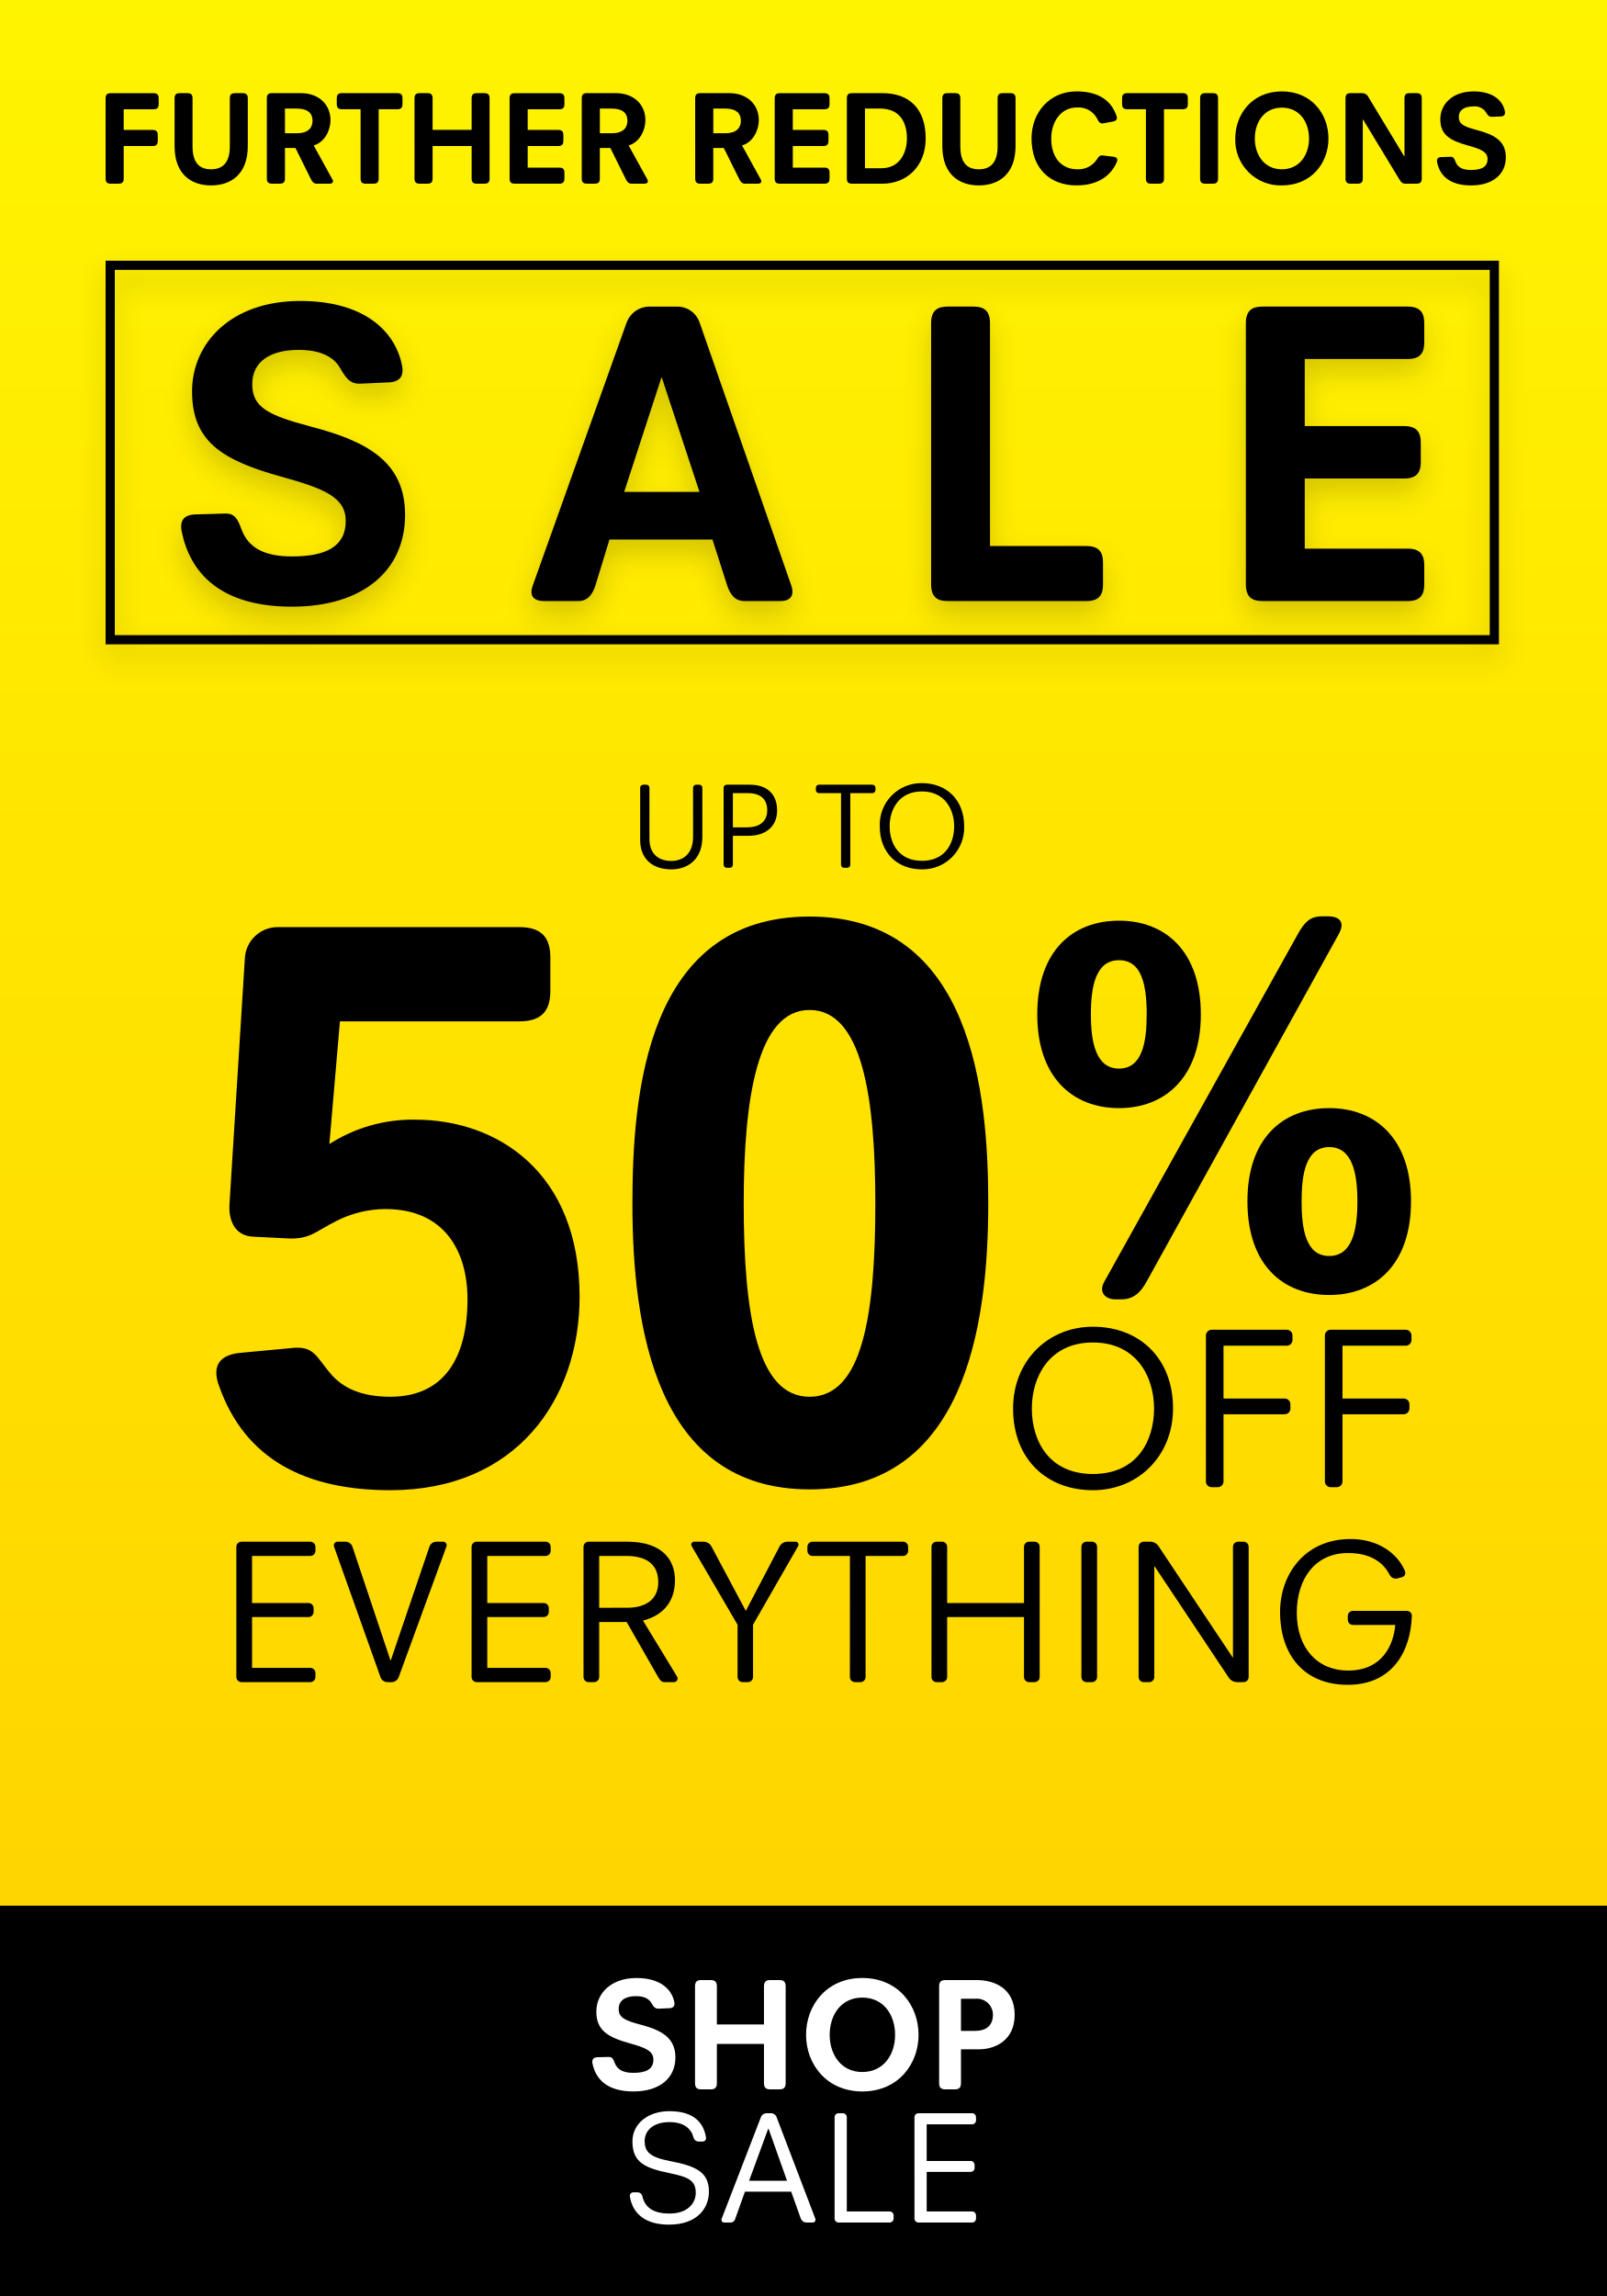
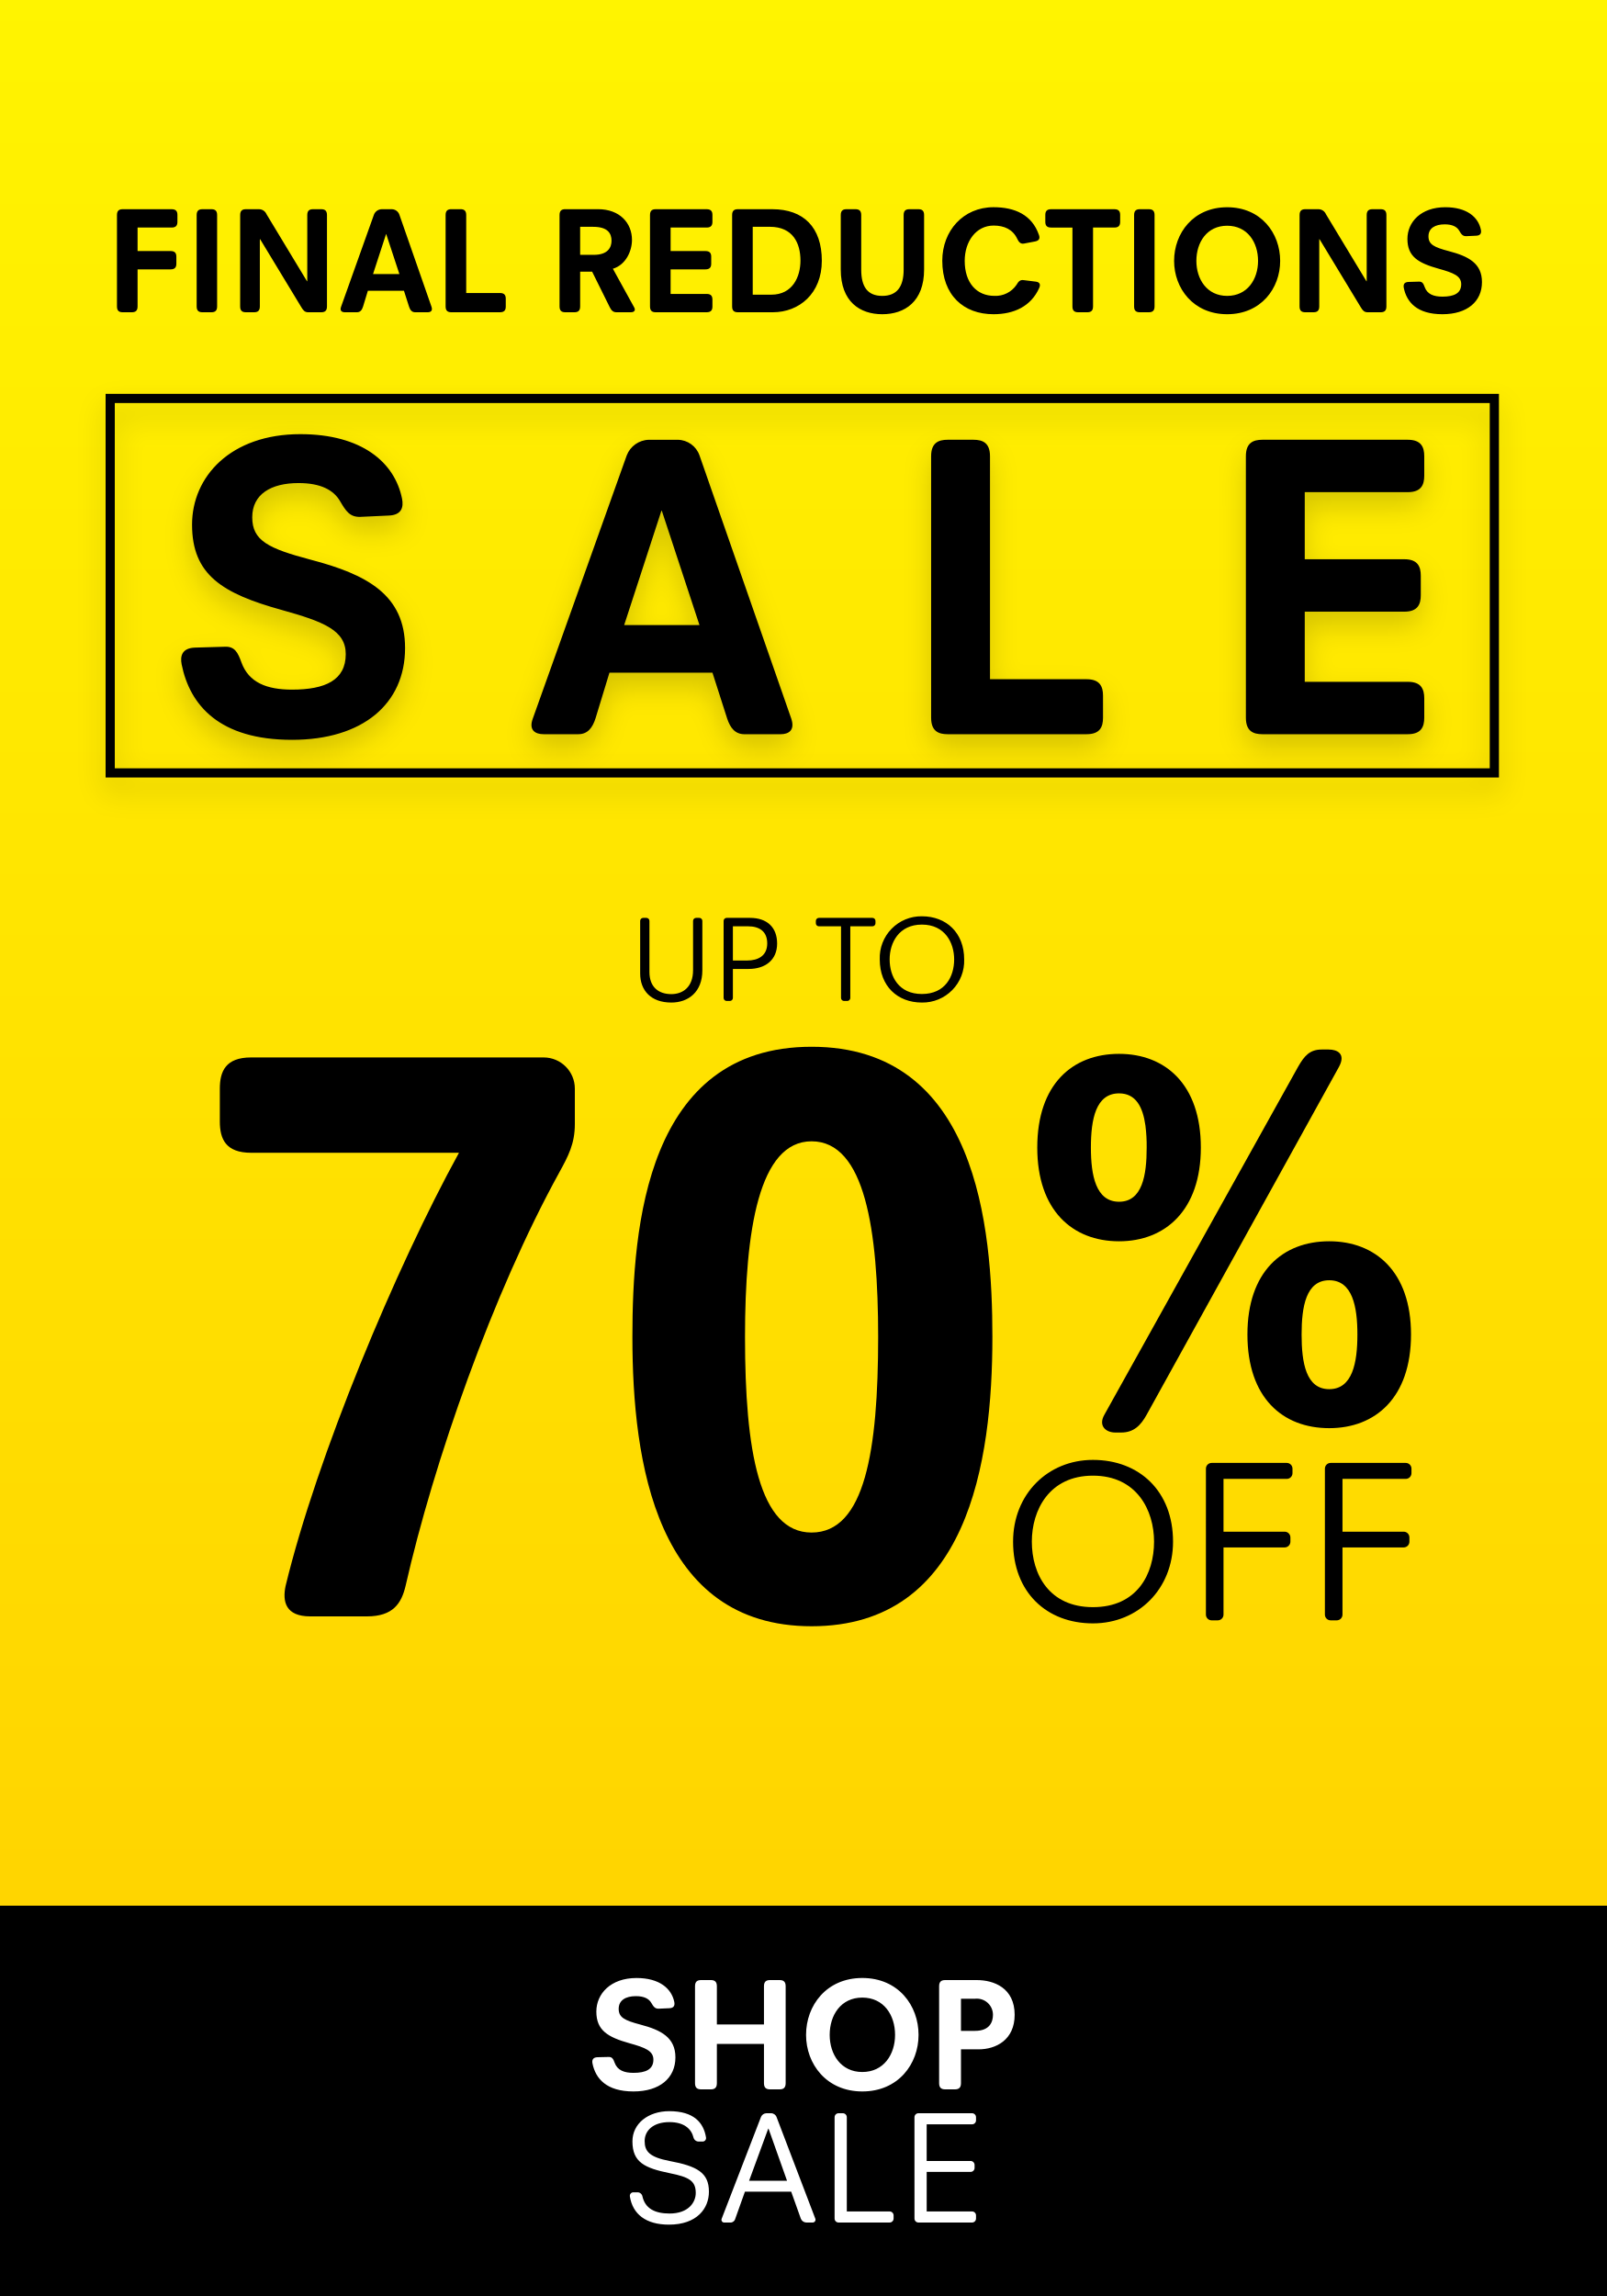
<svg xmlns="http://www.w3.org/2000/svg" viewBox="0 0 350 500">
  <defs>
    <style>
      .cls-1 {
        clip-path: url(#clip-Sale);
      }

      .cls-2 {
+         fill: url(#linear-gradient);
+       }
+ 
+       .cls-3 {
        fill: #fff;
      }

-       .cls-3, .cls-5 {
+       .cls-4, .cls-6 {
        fill: none;
      }

-       .cls-3 {
+       .cls-4 {
        stroke: #000;
        stroke-width: 2px;
      }

-       .cls-4 {
+       .cls-5 {
        stroke: none;
-       }
- 
-       .cls-6 {
-         fill: url(#linear-gradient);
      }

      .cls-7 {
        filter: url(#Rectangle_721);
      }

      .cls-8 {
        filter: url(#Path_527);
      }
    </style>
    <linearGradient id="linear-gradient" x1="0.5" x2="0.5" y2="1" gradientUnits="objectBoundingBox">
      <stop offset="0" stop-color="#fff400" />
      <stop offset="1" stop-color="#ffce00" />
    </linearGradient>
-     <filter id="Path_527" x="30.453" y="59.542" width="288.745" height="84.573" filterUnits="userSpaceOnUse">
+     <filter id="Path_527" x="30.453" y="88.54" width="288.748" height="84.574" filterUnits="userSpaceOnUse">
      <feOffset dy="3" input="SourceAlpha" />
      <feGaussianBlur stdDeviation="3" result="blur" />
      <feFlood flood-opacity="0.161" />
      <feComposite operator="in" in2="blur" />
      <feComposite in="SourceGraphic" />
    </filter>
-     <filter id="Rectangle_721" x="14" y="50.773" width="321.465" height="101.546" filterUnits="userSpaceOnUse">
+     <filter id="Rectangle_721" x="14" y="79.77" width="321.464" height="101.546" filterUnits="userSpaceOnUse">
      <feOffset dy="3" input="SourceAlpha" />
      <feGaussianBlur stdDeviation="3" result="blur-2" />
      <feFlood flood-opacity="0.161" />
      <feComposite operator="in" in2="blur-2" />
      <feComposite in="SourceGraphic" />
    </filter>
    <clipPath id="clip-Sale">
      <rect width="350" height="500" />
    </clipPath>
  </defs>
  <g id="Sale" class="cls-1">
-     <rect class="cls-6" width="350" height="500" />
+     <rect class="cls-3" width="350" height="500" />
+     <rect id="Rectangle_11" data-name="Rectangle 11" class="cls-2" width="350" height="500" />
    <rect id="Rectangle_703" data-name="Rectangle 703" width="350" height="85" transform="translate(0 415)" />
-     <path id="Path_530" data-name="Path 530" class="cls-2" d="M128.818,20.365c.665,3.29,3.045,6.09,8.925,6.09,5.705,0,9.135-2.905,9.135-7.42,0-4.3-3.08-5.95-7.63-7.14-3.43-.91-4.725-1.54-4.725-3.43,0-1.855,1.5-2.765,3.745-2.765,1.785,0,2.835.56,3.36,1.47.455.77.77,1.3,1.645,1.26l2.275-.1c1.05-.035,1.225-.665,1.085-1.365-.6-2.94-3.255-5.215-8.225-5.215-5.635,0-8.75,3.43-8.75,7.315,0,4.06,2.45,5.565,7.245,6.9,3.4.945,5.18,1.645,5.18,3.57,0,2.1-1.645,2.87-4.34,2.87-2.03,0-3.5-.56-4.1-2.2-.28-.77-.525-1.3-1.33-1.26L129.9,19C128.853,19.035,128.678,19.665,128.818,20.365Zm22.33,4.305c0,1.085.6,1.33,1.33,1.33h2.1c.735,0,1.33-.245,1.33-1.33V16.1h10.255V24.67c0,1.085.6,1.33,1.33,1.33h2.065c.735,0,1.33-.245,1.33-1.33V3.53c0-1.085-.6-1.33-1.33-1.33h-2.065c-.735,0-1.33.245-1.33,1.33v8.33H155.908V3.53c0-1.085-.6-1.33-1.33-1.33h-2.1c-.735,0-1.33.245-1.33,1.33Zm24.185-10.535c0,6.335,4.445,12.32,12.25,12.32,7.84,0,12.25-5.985,12.25-12.32,0-6.405-4.41-12.39-12.25-12.39C179.778,1.745,175.333,7.73,175.333,14.135Zm5.145,0c0-4.305,2.45-8.12,7.105-8.12,4.69,0,7.14,3.815,7.14,8.12,0,4.235-2.45,8.085-7.14,8.085C182.928,22.22,180.478,18.37,180.478,14.135ZM204.313,24.67c0,1.085.6,1.33,1.33,1.33h2.1c.735,0,1.33-.245,1.33-1.33V17.285h3.815c3.78,0,7.875-2.03,7.875-7.525,0-5.845-4.515-7.56-8.26-7.56h-6.86c-.735,0-1.33.245-1.33,1.33Zm4.76-11.41v-7h3.115a3.511,3.511,0,0,1,3.85,3.5c0,1.54-.7,3.5-3.885,3.5Z" transform="translate(0.225 429)" />
+     <path id="Path_530" data-name="Path 530" class="cls-3" d="M128.818,20.365c.665,3.29,3.045,6.09,8.925,6.09,5.705,0,9.135-2.905,9.135-7.42,0-4.3-3.08-5.95-7.63-7.14-3.43-.91-4.725-1.54-4.725-3.43,0-1.855,1.5-2.765,3.745-2.765,1.785,0,2.835.56,3.36,1.47.455.77.77,1.3,1.645,1.26l2.275-.1c1.05-.035,1.225-.665,1.085-1.365-.6-2.94-3.255-5.215-8.225-5.215-5.635,0-8.75,3.43-8.75,7.315,0,4.06,2.45,5.565,7.245,6.9,3.4.945,5.18,1.645,5.18,3.57,0,2.1-1.645,2.87-4.34,2.87-2.03,0-3.5-.56-4.1-2.2-.28-.77-.525-1.3-1.33-1.26L129.9,19C128.853,19.035,128.678,19.665,128.818,20.365Zm22.33,4.305c0,1.085.6,1.33,1.33,1.33h2.1c.735,0,1.33-.245,1.33-1.33V16.1h10.255v8.57c0,1.085.6,1.33,1.33,1.33h2.065c.735,0,1.33-.245,1.33-1.33V3.53c0-1.085-.6-1.33-1.33-1.33h-2.065c-.735,0-1.33.245-1.33,1.33v8.33H155.908V3.53c0-1.085-.6-1.33-1.33-1.33h-2.1c-.735,0-1.33.245-1.33,1.33Zm24.185-10.535c0,6.335,4.445,12.32,12.25,12.32,7.84,0,12.25-5.985,12.25-12.32,0-6.405-4.41-12.39-12.25-12.39C179.778,1.745,175.333,7.73,175.333,14.135Zm5.145,0c0-4.305,2.45-8.12,7.1-8.12,4.69,0,7.14,3.815,7.14,8.12,0,4.235-2.45,8.085-7.14,8.085C182.928,22.22,180.478,18.37,180.478,14.135ZM204.313,24.67c0,1.085.6,1.33,1.33,1.33h2.1c.735,0,1.33-.245,1.33-1.33V17.285h3.815c3.78,0,7.875-2.03,7.875-7.525,0-5.845-4.515-7.56-8.26-7.56h-6.86c-.735,0-1.33.245-1.33,1.33Zm4.76-11.41v-7h3.115a3.511,3.511,0,0,1,3.85,3.5c0,1.54-.7,3.5-3.885,3.5Z" transform="translate(0.225 429)" />
+     <path id="Path_535" data-name="Path 535" class="cls-3" d="M-37.818-5.7c.6,3.85,3.465,6.16,8.505,6.16,6.16,0,8.715-3.57,8.715-7.175,0-4.13-2.555-5.565-8.575-6.685-4.375-.84-5.425-2.1-5.425-4.34,0-2.275,1.855-4.13,5.39-4.13,3.29,0,4.8,1.54,5.25,3.36a1.157,1.157,0,0,0,1.12.875h.875a.757.757,0,0,0,.567-.27.757.757,0,0,0,.168-.605c-.525-3.22-2.625-5.74-8.015-5.74-4.585,0-8.015,2.7-8.015,6.58,0,4.585,2.695,5.81,8.155,6.93,4.2.84,5.635,1.68,5.635,4.3,0,2.1-1.645,4.48-5.7,4.48-3.185,0-5.32-1.085-5.915-3.745a1.089,1.089,0,0,0-1.085-.875h-.91a.757.757,0,0,0-.567.27.757.757,0,0,0-.168.605ZM-17.833-.8a.6.6,0,0,0,.071.548.6.6,0,0,0,.489.257h1.225a1.107,1.107,0,0,0,1.19-.84l2.1-5.88h10.08l2.1,5.88A1.324,1.324,0,0,0,.612,0h1.4a.617.617,0,0,0,.5-.275A.617.617,0,0,0,2.572-.84L-5.863-22.96a1.287,1.287,0,0,0-1.19-.84H-8.068a1.308,1.308,0,0,0-1.189.8Zm5.985-8.3,4.165-11.34h.07L-3.587-9.1ZM6.772-.875a.867.867,0,0,0,.254.621A.867.867,0,0,0,7.647,0h11.1a.867.867,0,0,0,.621-.254.867.867,0,0,0,.254-.621V-1.54a.867.867,0,0,0-.254-.621.867.867,0,0,0-.621-.254H9.432v-20.51a.867.867,0,0,0-.254-.621.867.867,0,0,0-.621-.254h-.91a.867.867,0,0,0-.621.254.867.867,0,0,0-.254.621Zm17.4,0a.866.866,0,0,0,.252.62A.866.866,0,0,0,25.042,0H36.7a.866.866,0,0,0,.621-.254.866.866,0,0,0,.254-.621V-1.54a.866.866,0,0,0-.254-.621.866.866,0,0,0-.621-.254H26.83v-8.61h9.555a.867.867,0,0,0,.621-.254.867.867,0,0,0,.254-.621v-.63a.867.867,0,0,0-.254-.621.867.867,0,0,0-.621-.254H26.827v-7.98H36.7a.866.866,0,0,0,.621-.254.866.866,0,0,0,.254-.621v-.665a.866.866,0,0,0-.254-.621A.866.866,0,0,0,36.7-23.8H25.042a.866.866,0,0,0-.621.254.866.866,0,0,0-.254.621Z" transform="translate(175 484)" />
    <g class="cls-8" transform="matrix(1, 0, 0, 1, 0, 0)">
-       <path id="Path_527-2" data-name="Path 527" d="M148.306,56.936c1.792,8.864,8.2,16.408,24.046,16.408,15.37,0,24.611-7.827,24.611-19.991,0-11.6-8.3-16.03-20.557-19.237-9.241-2.452-12.73-4.149-12.73-9.241,0-5,4.055-7.449,10.09-7.449,4.809,0,7.638,1.509,9.053,3.96,1.226,2.075,2.075,3.489,4.432,3.395l6.129-.283c2.829-.094,3.3-1.792,2.923-3.678-1.6-7.921-8.77-14.05-22.16-14.05-15.182,0-23.574,9.241-23.574,19.708,0,10.938,6.6,14.993,19.519,18.576,9.147,2.546,13.956,4.432,13.956,9.618,0,5.658-4.432,7.732-11.693,7.732-5.469,0-9.43-1.509-11.033-5.941-.754-2.075-1.414-3.489-3.583-3.395l-6.506.189C148.4,53.353,147.929,55.05,148.306,56.936Zm76.475,11.787c-.943,2.546.566,3.395,2.357,3.395h7.544c2.074,0,3.112-1.414,3.772-3.489l3.018-9.9h22.443l3.206,10c.66,1.98,1.7,3.395,3.772,3.395h7.827c1.792,0,3.206-.849,2.357-3.395L261.085,11.391A5.08,5.08,0,0,0,256.37,8h-6.318a5.3,5.3,0,0,0-4.809,3.395Zm19.9-20.368,8.11-24.894h.094l8.2,24.894Zm66.856,20.18c0,2.923,1.6,3.583,3.583,3.583h30.269c2.923,0,3.583-1.6,3.583-3.583V63.725c0-1.98-.66-3.583-3.583-3.583H324.358V11.579c0-2.923-1.6-3.583-3.583-3.583h-5.658c-1.98,0-3.583.66-3.583,3.583Zm68.554,0c0,2.923,1.6,3.583,3.583,3.583h31.684c2.923,0,3.583-1.6,3.583-3.583V64.291c0-1.98-.66-3.583-3.583-3.583H392.912V45.432H414.6c2.923,0,3.583-1.6,3.583-3.583V37.605c0-1.98-.66-3.583-3.583-3.583H392.912V19.406h22.443c2.923,0,3.583-1.6,3.583-3.583V11.579c0-1.98-.66-3.583-3.583-3.583H383.671c-1.98,0-3.583.66-3.583,3.583Z" transform="translate(-108.74 58.77)" />
+       <path id="Path_527-2" data-name="Path 527" d="M148.306,56.936c1.792,8.864,8.2,16.408,24.046,16.408,15.37,0,24.611-7.827,24.611-19.991,0-11.6-8.3-16.03-20.557-19.237-9.241-2.452-12.73-4.149-12.73-9.241,0-5,4.055-7.449,10.09-7.449,4.809,0,7.638,1.509,9.053,3.96,1.226,2.075,2.075,3.489,4.432,3.4l6.129-.283c2.829-.094,3.3-1.792,2.923-3.678-1.6-7.921-8.77-14.05-22.16-14.05-15.182,0-23.574,9.241-23.574,19.708,0,10.938,6.6,14.993,19.519,18.576,9.147,2.546,13.956,4.432,13.956,9.618,0,5.658-4.432,7.732-11.693,7.732-5.469,0-9.43-1.509-11.033-5.941-.754-2.075-1.414-3.489-3.583-3.4l-6.506.189C148.4,53.353,147.929,55.05,148.306,56.936Zm76.475,11.787c-.943,2.546.566,3.395,2.357,3.395h7.544c2.074,0,3.112-1.414,3.772-3.489l3.018-9.9h22.443l3.206,10c.66,1.98,1.7,3.395,3.772,3.395h7.827c1.792,0,3.206-.849,2.357-3.395L261.085,11.391A5.08,5.08,0,0,0,256.37,8h-6.318a5.3,5.3,0,0,0-4.809,3.395Zm19.9-20.368,8.11-24.894h.094l8.2,24.894Zm66.856,20.18c0,2.923,1.6,3.583,3.583,3.583h30.269c2.923,0,3.583-1.6,3.583-3.583v-4.81c0-1.98-.66-3.583-3.583-3.583H324.358V11.579c0-2.923-1.6-3.583-3.583-3.583h-5.658c-1.98,0-3.583.66-3.583,3.583Zm68.554,0c0,2.923,1.6,3.583,3.583,3.583h31.684c2.923,0,3.583-1.6,3.583-3.583V64.291c0-1.98-.66-3.583-3.583-3.583H392.912V45.432H414.6c2.923,0,3.583-1.6,3.583-3.583V37.6c0-1.98-.66-3.583-3.583-3.583H392.912V19.406h22.443c2.923,0,3.583-1.6,3.583-3.583V11.579c0-1.98-.66-3.583-3.583-3.583H383.671c-1.98,0-3.583.66-3.583,3.583Z" transform="translate(-108.74 87.77)" />
    </g>
    <g class="cls-7" transform="matrix(1, 0, 0, 1, 0, 0)">
-       <g id="Rectangle_721-2" data-name="Rectangle 721" class="cls-3" transform="translate(23 56.77)">
-         <rect class="cls-4" width="303.464" height="83.546" />
-         <rect class="cls-5" x="1" y="1" width="301.464" height="81.546" />
+       <g id="Rectangle_721-2" data-name="Rectangle 721" class="cls-4" transform="translate(23 85.77)">
+         <rect class="cls-5" width="303.464" height="83.546" />
+         <rect class="cls-6" x="1" y="1" width="301.464" height="81.546" />
      </g>
    </g>
-     <path id="Path_27" data-name="Path 27" d="M1.14,18.938c0,11.042,7.311,17.8,17.394,17.8,9.882,0,17.445-7.512,17.445-17.8,0-10.991-7.361-17.8-17.445-17.8C8.652,1.14,1.14,8.652,1.14,18.938Zm4.084,0c0-6.857,3.781-14.369,13.31-14.369s13.31,7.512,13.31,14.369c0,7.059-3.681,14.268-13.31,14.268C8.955,33.206,5.224,26,5.224,18.938ZM43.138,34.819a1.248,1.248,0,0,0,1.26,1.26H45.71a1.248,1.248,0,0,0,1.26-1.26V20.2h13.31a1.248,1.248,0,0,0,1.26-1.26V18.03a1.248,1.248,0,0,0-1.26-1.26H46.97V5.274H60.734a1.248,1.248,0,0,0,1.26-1.26V3.056a1.248,1.248,0,0,0-1.26-1.26H44.4a1.248,1.248,0,0,0-1.26,1.26Zm25.915,0a1.248,1.248,0,0,0,1.26,1.26h1.311a1.248,1.248,0,0,0,1.26-1.26V20.2H86.2a1.248,1.248,0,0,0,1.26-1.26V18.03a1.248,1.248,0,0,0-1.26-1.26H72.885V5.274H86.649a1.248,1.248,0,0,0,1.26-1.26V3.056a1.248,1.248,0,0,0-1.26-1.26H70.314a1.248,1.248,0,0,0-1.26,1.26Z" transform="translate(219.506 287.784)" />
-     <path id="Path_420" data-name="Path 420" d="M33.569,122.539c5.662,16.279,19.11,22.826,37.336,22.826,27.6,0,41.229-19.995,41.229-42.113,0-27.25-18.049-38.574-35.743-38.574a33.5,33.5,0,0,0-18.756,5.308l2.3-26.719H99.039c5.485,0,6.724-3.008,6.724-6.724V29.465c0-3.716-1.239-6.724-6.724-6.724H46.309a7.153,7.153,0,0,0-7.078,6.724L35.869,83.257c-.177,3.716,1.416,6.724,5.131,6.9l7.078.354c5.308.354,6.37-1.416,10.971-3.716a23.716,23.716,0,0,1,10.794-2.654c12.74,0,17.872,9.024,17.872,19.641,0,12.563-4.954,21.234-16.81,21.234-6.37,0-10.44-1.946-13.094-5.131-3.008-3.539-3.539-6.016-8.316-5.485L38.17,115.461C32.861,115.992,32.33,119.177,33.569,122.539Zm128.64,22.649c33.62,0,38.928-35.212,38.928-62.285,0-23.711-3.362-62.462-38.928-62.462S123.635,59.192,123.635,82.9C123.635,109.976,128.766,145.188,162.209,145.188Zm0-20.172c-11.325,0-14.333-17.695-14.333-42.113,0-23,3.008-42.113,14.333-42.113,11.5,0,14.333,19.11,14.333,42.113C176.542,107.322,173.711,125.016,162.209,125.016Z" transform="translate(14.102 179.155)" />
-     <path id="Path_422" data-name="Path 422" d="M450.678,101.862c-1.416,2.477.354,3.893,2.359,3.893h1.3c2.713,0,4.247-1.534,5.545-3.893l41.88-75.738c1.534-2.831-.354-3.775-2.241-3.775h-1.534c-2.6,0-3.775,1.416-5.073,3.657Zm3.185-37.751c10.028,0,17.814-6.724,17.814-20.409,0-13.8-7.786-20.409-17.814-20.409-10.146,0-17.814,6.606-17.814,20.409C436.049,57.387,443.717,64.111,453.863,64.111Zm0-8.612c-5.073,0-6.135-5.781-6.135-11.8,0-6.135,1.062-11.8,6.135-11.8,3.663,0,5.173,2.952,5.742,6.993a35.547,35.547,0,0,1,.275,4.8C459.88,49.719,458.936,55.5,453.863,55.5Zm27.959,28.9c0,13.8,7.668,20.409,17.814,20.409,10.028,0,17.814-6.606,17.814-20.409,0-13.685-7.786-20.291-17.814-20.291C489.491,64.111,481.823,70.718,481.823,84.4Zm11.8,0c0-6.017.944-11.8,6.017-11.8s6.135,5.781,6.135,11.8c0,6.135-1.062,11.915-6.135,11.915S493.62,90.537,493.62,84.4Z" transform="translate(-210.137 177.204)" />
-     <path id="Path_529" data-name="Path 529" d="M9.232,35.824a1.114,1.114,0,0,0,1.124,1.124H25.334a1.114,1.114,0,0,0,1.124-1.124v-.855a1.114,1.114,0,0,0-1.124-1.124H12.651V22.78H24.93a1.114,1.114,0,0,0,1.124-1.124v-.81a1.114,1.114,0,0,0-1.124-1.124H12.651V9.467H25.334a1.114,1.114,0,0,0,1.124-1.124V7.488a1.114,1.114,0,0,0-1.124-1.124H10.357A1.114,1.114,0,0,0,9.232,7.488Zm31.394.045a1.6,1.6,0,0,0,1.484,1.079h.945a1.654,1.654,0,0,0,1.529-1.079L54.975,7.443a.775.775,0,0,0-.72-1.079H52.771a1.6,1.6,0,0,0-1.484,1.079L42.876,32.181h-.09L34.51,7.443a1.6,1.6,0,0,0-1.484-1.079H31.271a.817.817,0,0,0-.765,1.079Zm19.835-.045a1.114,1.114,0,0,0,1.124,1.124H76.564a1.114,1.114,0,0,0,1.124-1.124v-.855a1.114,1.114,0,0,0-1.124-1.124H63.88V22.78H76.159a1.114,1.114,0,0,0,1.124-1.124v-.81a1.114,1.114,0,0,0-1.124-1.124H63.88V9.467H76.564a1.114,1.114,0,0,0,1.124-1.124V7.488a1.114,1.114,0,0,0-1.124-1.124H61.586a1.114,1.114,0,0,0-1.124,1.124Zm24.378,0a1.114,1.114,0,0,0,1.124,1.124h1.169a1.114,1.114,0,0,0,1.124-1.124V23.86H94.24l6.927,12.1c.36.585.675.99,1.349.99h1.934a.8.8,0,0,0,.765-1.214L97.793,23.545c3.418-.855,6.971-3.283,6.971-8.816,0-4-2.339-8.366-10.435-8.366H85.964A1.114,1.114,0,0,0,84.84,7.488Zm3.418-15.067V9.467H94.15c3.553,0,6.971,1.214,6.971,5.712,0,3.733-2.7,5.577-6.792,5.577Zm30.135,15.067a1.114,1.114,0,0,0,1.124,1.124h1.124a1.114,1.114,0,0,0,1.124-1.124V24.445l9.805-17.091a.644.644,0,0,0-.54-.99h-1.8a1.949,1.949,0,0,0-1.664.99l-7.376,14.078L112.681,7.353a1.949,1.949,0,0,0-1.664-.99h-2.069a.644.644,0,0,0-.54.99l9.985,17.091Zm24.468,0a1.114,1.114,0,0,0,1.124,1.124h1.169a1.114,1.114,0,0,0,1.124-1.124V9.467h8.141a1.114,1.114,0,0,0,1.124-1.124V7.488a1.114,1.114,0,0,0-1.124-1.124h-19.7A1.114,1.114,0,0,0,133.6,7.488v.855a1.114,1.114,0,0,0,1.124,1.124h8.141Zm17.766,0a1.114,1.114,0,0,0,1.124,1.124h1.169a1.114,1.114,0,0,0,1.124-1.124V22.78h16.732V35.824a1.114,1.114,0,0,0,1.124,1.124h1.169a1.114,1.114,0,0,0,1.124-1.124V7.488a1.114,1.114,0,0,0-1.124-1.124H181.9a1.114,1.114,0,0,0-1.124,1.124V19.722H164.045V7.488a1.114,1.114,0,0,0-1.124-1.124h-1.169a1.114,1.114,0,0,0-1.124,1.124Zm32.654,0a1.114,1.114,0,0,0,1.124,1.124h1.169a1.114,1.114,0,0,0,1.124-1.124V7.488a1.114,1.114,0,0,0-1.124-1.124H194.4a1.114,1.114,0,0,0-1.124,1.124Zm12.459,0a1.114,1.114,0,0,0,1.124,1.124h1.169a1.114,1.114,0,0,0,1.124-1.124V11.761h.09L225.394,36a2.178,2.178,0,0,0,1.754.945h1.439a1.114,1.114,0,0,0,1.124-1.124V7.488a1.114,1.114,0,0,0-1.124-1.124h-1.169a1.114,1.114,0,0,0-1.124,1.124V31.6h-.045L210.057,7.308a2.178,2.178,0,0,0-1.754-.945h-1.439a1.114,1.114,0,0,0-1.124,1.124Zm30.81-14.168c0,9.355,5.217,15.877,14.753,15.877,9.715,0,13.718-7.331,13.943-15.022a1.066,1.066,0,0,0-1.079-1.079H252.425a1.114,1.114,0,0,0-1.124,1.124v.81a1.114,1.114,0,0,0,1.124,1.124h9.22c-.36,4.138-2.654,9.94-10.3,9.94-6.612,0-11.154-4.858-11.154-12.594,0-7.286,3.913-13,11.154-13,5.307,0,7.826,2.339,9.085,4.768a1.48,1.48,0,0,0,1.619.765l1.034-.27a.964.964,0,0,0,.675-1.3c-1.619-3.958-5.937-7.016-11.829-7.016C241.856,5.779,236.548,13.56,236.548,21.656Z" transform="translate(42.246 329.37)" />
-     <path id="Path_528" data-name="Path 528" d="M1.78,13.593c0,3.725,2.368,6.333,6.785,6.333,3.672,0,6.759-2.262,6.759-7.025V2.151a.659.659,0,0,0-.665-.665h-.692a.659.659,0,0,0-.665.665V12.875c0,3.7-2.235,5.216-4.737,5.216C5.8,18.09,3.8,16.574,3.8,13.274V2.151a.659.659,0,0,0-.665-.665H2.445a.659.659,0,0,0-.665.665Zm18.174,5.322a.659.659,0,0,0,.665.665h.692a.659.659,0,0,0,.665-.665V12.609h3.433c3.619,0,6.2-1.943,6.2-5.535,0-3.512-2.182-5.588-5.907-5.588H20.62a.659.659,0,0,0-.665.665Zm2.022-8.143V3.322h3.3c2.448,0,4.178,1.091,4.178,3.725,0,2.741-2.049,3.725-4.364,3.725Zm23.55,8.143a.659.659,0,0,0,.665.665h.692a.659.659,0,0,0,.665-.665V3.322h4.816a.659.659,0,0,0,.665-.665V2.151a.659.659,0,0,0-.665-.665H40.71a.659.659,0,0,0-.665.665v.506a.659.659,0,0,0,.665.665h4.816Zm8.435-8.382c0,5.828,3.858,9.393,9.18,9.393a9.074,9.074,0,0,0,9.207-9.393c0-5.8-3.885-9.393-9.207-9.393A9.052,9.052,0,0,0,53.962,10.533Zm2.155,0c0-3.619,2-7.584,7.025-7.584s7.025,3.965,7.025,7.584c0,3.725-1.943,7.531-7.025,7.531C58.086,18.064,56.117,14.259,56.117,10.533Z" transform="translate(137.646 169.399)" />
-     <path id="Path_535" data-name="Path 535" class="cls-2" d="M-37.818-5.7c.6,3.85,3.465,6.16,8.505,6.16,6.16,0,8.715-3.57,8.715-7.175,0-4.13-2.555-5.565-8.575-6.685-4.375-.84-5.425-2.1-5.425-4.34,0-2.275,1.855-4.13,5.39-4.13,3.29,0,4.8,1.54,5.25,3.36a1.157,1.157,0,0,0,1.12.875h.875a.757.757,0,0,0,.735-.875c-.525-3.22-2.625-5.74-8.015-5.74-4.585,0-8.015,2.7-8.015,6.58,0,4.585,2.695,5.81,8.155,6.93,4.2.84,5.635,1.68,5.635,4.305,0,2.1-1.645,4.48-5.705,4.48-3.185,0-5.32-1.085-5.915-3.745a1.089,1.089,0,0,0-1.085-.875h-.91A.757.757,0,0,0-37.818-5.7Zm19.985,4.9a.6.6,0,0,0,.56.805h1.225a1.107,1.107,0,0,0,1.19-.84l2.1-5.88h10.08l2.1,5.88A1.324,1.324,0,0,0,.612,0h1.4a.617.617,0,0,0,.56-.84L-5.863-22.96a1.287,1.287,0,0,0-1.19-.84H-8.068A1.308,1.308,0,0,0-9.257-23ZM-11.848-9.1l4.165-11.34h.07L-3.587-9.1ZM6.772-.875A.867.867,0,0,0,7.647,0h11.1a.867.867,0,0,0,.875-.875V-1.54a.867.867,0,0,0-.875-.875H9.432v-20.51a.867.867,0,0,0-.875-.875h-.91a.867.867,0,0,0-.875.875Zm17.4,0A.866.866,0,0,0,25.042,0H36.7a.866.866,0,0,0,.875-.875V-1.54a.866.866,0,0,0-.875-.875h-9.87v-8.61h9.555a.867.867,0,0,0,.875-.875v-.63a.867.867,0,0,0-.875-.875H26.827v-7.98H36.7a.866.866,0,0,0,.875-.875v-.665A.866.866,0,0,0,36.7-23.8H25.042a.866.866,0,0,0-.875.875Z" transform="translate(175 484)" />
-     <path id="Path_547" data-name="Path 547" d="M-152.076-1.1c0,.9.493,1.1,1.1,1.1h1.74c.609,0,1.1-.2,1.1-1.1v-7.1h6.322c.9,0,1.1-.493,1.1-1.1v-1.305c0-.609-.2-1.1-1.1-1.1h-6.322v-4.495h6.525c.9,0,1.1-.493,1.1-1.1v-1.305c0-.609-.2-1.1-1.1-1.1h-9.367c-.609,0-1.1.2-1.1,1.1Zm15.022-7.076c0,6.148,3.654,8.555,7.946,8.555s8-2.407,8-8.555v-10.44c0-.9-.493-1.1-1.1-1.1h-1.711c-.609,0-1.1.2-1.1,1.1V-8.149c0,3.277-1.305,5.017-4.089,5.017-2.813,0-4.031-1.74-4.031-5.017V-18.618c0-.9-.493-1.1-1.1-1.1h-1.711c-.609,0-1.1.2-1.1,1.1Zm20.1,7.076c0,.9.493,1.1,1.1,1.1h1.74c.609,0,1.1-.2,1.1-1.1v-6.67h2.291l3.364,6.786c.29.58.609.986,1.276.986h2.755c.58,0,.783-.261.783-.522a.962.962,0,0,0-.145-.435l-4.06-7.366c2.523-.754,3.654-3.451,3.654-5.51,0-3.248-2.349-5.887-6.5-5.887h-6.264c-.609,0-1.1.2-1.1,1.1Zm3.944-9.889v-5.365h2.494c2.784,0,3.509,1.247,3.509,2.668,0,1.276-.7,2.7-3.393,2.7ZM-96.541-1.1c0,.9.493,1.1,1.1,1.1h1.74c.609,0,1.1-.2,1.1-1.1V-16.211h4.089c.9,0,1.1-.493,1.1-1.1v-1.305c0-.609-.2-1.1-1.1-1.1H-100.63c-.9,0-1.1.493-1.1,1.1v1.305c0,.609.2,1.1,1.1,1.1h4.089Zm11.745,0c0,.9.493,1.1,1.1,1.1h1.74c.609,0,1.1-.2,1.1-1.1v-7.1h8.5v7.1c0,.9.493,1.1,1.1,1.1h1.711c.609,0,1.1-.2,1.1-1.1V-18.618c0-.9-.493-1.1-1.1-1.1h-1.711c-.609,0-1.1.2-1.1,1.1v6.9h-8.5v-6.9c0-.9-.493-1.1-1.1-1.1h-1.74c-.609,0-1.1.2-1.1,1.1Zm20.706,0c0,.9.493,1.1,1.1,1.1h9.744c.9,0,1.1-.493,1.1-1.1v-1.3c0-.609-.2-1.1-1.1-1.1h-6.9v-4.7h6.67c.9,0,1.1-.493,1.1-1.1v-1.305c0-.609-.2-1.1-1.1-1.1h-6.67v-4.495h6.9c.9,0,1.1-.493,1.1-1.1v-1.305c0-.609-.2-1.1-1.1-1.1h-9.744c-.609,0-1.1.2-1.1,1.1Zm15.718,0c0,.9.493,1.1,1.1,1.1h1.74c.609,0,1.1-.2,1.1-1.1v-6.67h2.291l3.364,6.786c.29.58.609.986,1.276.986h2.755c.58,0,.783-.261.783-.522A.962.962,0,0,0-34.1-.957l-4.06-7.366c2.523-.754,3.654-3.451,3.654-5.51,0-3.248-2.349-5.887-6.5-5.887H-47.27c-.609,0-1.1.2-1.1,1.1Zm3.944-9.889v-5.365h2.494c2.784,0,3.509,1.247,3.509,2.668,0,1.276-.7,2.7-3.393,2.7ZM-23.664-1.1c0,.9.493,1.1,1.1,1.1h1.74c.609,0,1.1-.2,1.1-1.1v-6.67h2.291l3.364,6.786c.29.58.609.986,1.276.986h2.755c.58,0,.783-.261.783-.522A.961.961,0,0,0-9.4-.957l-4.06-7.366c2.523-.754,3.654-3.451,3.654-5.51,0-3.248-2.349-5.887-6.5-5.887h-6.264c-.609,0-1.1.2-1.1,1.1Zm3.944-9.889v-5.365h2.494c2.784,0,3.509,1.247,3.509,2.668,0,1.276-.7,2.7-3.393,2.7ZM-6.351-1.1c0,.9.493,1.1,1.1,1.1H4.495c.9,0,1.1-.493,1.1-1.1v-1.3c0-.609-.2-1.1-1.1-1.1h-6.9v-4.7h6.67c.9,0,1.1-.493,1.1-1.1v-1.305c0-.609-.2-1.1-1.1-1.1h-6.67v-4.495h6.9c.9,0,1.1-.493,1.1-1.1v-1.305c0-.609-.2-1.1-1.1-1.1H-5.249c-.609,0-1.1.2-1.1,1.1Zm15.718,0c0,.9.493,1.1,1.1,1.1h6.7c5.017,0,9.367-3.567,9.367-9.86,0-6.38-3.48-9.86-9.483-9.86H10.469c-.609,0-1.1.2-1.1,1.1Zm3.944-2.262V-16.356h3.277c4.437,0,5.858,3.161,5.858,6.467,0,3.1-1.508,6.525-5.568,6.525ZM30.16-8.178c0,6.148,3.654,8.555,7.946,8.555s8-2.407,8-8.555v-10.44c0-.9-.493-1.1-1.1-1.1H43.3c-.609,0-1.1.2-1.1,1.1V-8.149c0,3.277-1.305,5.017-4.089,5.017-2.813,0-4.031-1.74-4.031-5.017V-18.618c0-.9-.493-1.1-1.1-1.1H31.262c-.609,0-1.1.2-1.1,1.1ZM49.59-9.86c0,6.612,4.089,10.237,9.8,10.237,3.915,0,7.192-1.508,8.758-5.046.232-.522.2-1.073-.638-1.189l-2.378-.29c-.667-.087-.986.29-1.334.9a4.844,4.844,0,0,1-4.234,2.117c-3.422,0-5.684-2.523-5.684-6.7,0-3.683,2.146-6.757,5.539-6.757a4.559,4.559,0,0,1,4.524,2.552c.29.609.638,1.015,1.276.9l2.146-.406c.87-.174.928-.7.725-1.247-1.334-3.857-4.611-5.307-8.7-5.307C53.592-20.1,49.59-15.573,49.59-9.86ZM74.5-1.1c0,.9.493,1.1,1.1,1.1h1.74c.609,0,1.1-.2,1.1-1.1V-16.211h4.089c.9,0,1.1-.493,1.1-1.1v-1.305c0-.609-.2-1.1-1.1-1.1H70.412c-.9,0-1.1.493-1.1,1.1v1.305c0,.609.2,1.1,1.1,1.1H74.5Zm11.8,0c0,.9.493,1.1,1.1,1.1h1.711c.609,0,1.1-.2,1.1-1.1V-18.618c0-.9-.493-1.1-1.1-1.1H87.406c-.609,0-1.1.2-1.1,1.1ZM93.96-9.831A9.878,9.878,0,0,0,104.11.377c6.5,0,10.15-4.959,10.15-10.208,0-5.307-3.654-10.266-10.15-10.266C97.643-20.1,93.96-15.138,93.96-9.831Zm4.263,0c0-3.567,2.03-6.728,5.887-6.728,3.886,0,5.916,3.161,5.916,6.728,0,3.509-2.03,6.7-5.916,6.7C100.253-3.132,98.223-6.322,98.223-9.831ZM117.972-1.1c0,.9.493,1.1,1.1,1.1h1.566c.609,0,1.1-.2,1.1-1.1V-13.978h.058L129.688-.957c.348.58.638.957,1.3.957h2.494c.609,0,1.1-.2,1.1-1.1V-18.618c0-.9-.493-1.1-1.1-1.1h-1.566c-.609,0-1.1.2-1.1,1.1V-5.945h-.058l-7.743-12.818a1.567,1.567,0,0,0-1.392-.957h-2.552c-.609,0-1.1.2-1.1,1.1Zm19.952-3.567c.551,2.726,2.523,5.046,7.395,5.046,4.727,0,7.569-2.407,7.569-6.148,0-3.567-2.552-4.93-6.322-5.916-2.842-.754-3.915-1.276-3.915-2.842,0-1.537,1.247-2.291,3.1-2.291a2.921,2.921,0,0,1,2.784,1.218c.377.638.638,1.073,1.363,1.044l1.885-.087c.87-.029,1.015-.551.9-1.131-.493-2.436-2.7-4.321-6.815-4.321-4.669,0-7.25,2.842-7.25,6.061,0,3.364,2.03,4.611,6,5.713,2.813.783,4.292,1.363,4.292,2.958,0,1.74-1.363,2.378-3.6,2.378-1.682,0-2.9-.464-3.393-1.827-.232-.638-.435-1.073-1.1-1.044l-2,.058C137.953-5.771,137.808-5.249,137.924-4.669Z" transform="translate(175.076 40)" />
+     <path id="Path_27" data-name="Path 27" d="M1.14,18.938c0,11.042,7.311,17.8,17.394,17.8,9.882,0,17.445-7.512,17.445-17.8,0-10.991-7.361-17.8-17.445-17.8C8.652,1.14,1.14,8.652,1.14,18.938Zm4.084,0c0-6.857,3.781-14.369,13.31-14.369s13.31,7.512,13.31,14.369c0,7.059-3.681,14.268-13.31,14.268C8.955,33.206,5.224,26,5.224,18.938ZM43.138,34.819a1.248,1.248,0,0,0,1.26,1.26H45.71a1.248,1.248,0,0,0,1.26-1.26V20.2H60.28a1.248,1.248,0,0,0,1.26-1.26v-.91a1.248,1.248,0,0,0-1.26-1.26H46.97V5.274H60.734a1.248,1.248,0,0,0,1.26-1.26V3.056a1.248,1.248,0,0,0-1.26-1.26H44.4a1.248,1.248,0,0,0-1.26,1.26Zm25.915,0a1.248,1.248,0,0,0,1.26,1.26h1.311a1.248,1.248,0,0,0,1.26-1.26V20.2H86.2a1.248,1.248,0,0,0,1.26-1.26v-.91a1.248,1.248,0,0,0-1.26-1.26H72.885V5.274H86.649a1.248,1.248,0,0,0,1.26-1.26V3.056a1.248,1.248,0,0,0-1.26-1.26H70.314a1.248,1.248,0,0,0-1.26,1.26Z" transform="translate(219.506 316.784)" />
+     <path id="Path_422" data-name="Path 422" d="M450.678,101.862c-1.416,2.477.354,3.893,2.359,3.893h1.3c2.713,0,4.247-1.534,5.545-3.893l41.88-75.738c1.534-2.831-.354-3.775-2.241-3.775h-1.534c-2.6,0-3.775,1.416-5.073,3.657Zm3.185-37.751c10.028,0,17.814-6.724,17.814-20.409,0-13.8-7.786-20.409-17.814-20.409-10.146,0-17.814,6.606-17.814,20.409C436.049,57.387,443.717,64.111,453.863,64.111Zm0-8.612c-5.073,0-6.135-5.781-6.135-11.8,0-6.135,1.062-11.8,6.135-11.8,3.663,0,5.173,2.952,5.742,6.993a35.554,35.554,0,0,1,.275,4.8c0,6.027-.944,11.808-6.017,11.808Zm27.959,28.9c0,13.8,7.668,20.409,17.814,20.409,10.028,0,17.814-6.606,17.814-20.409,0-13.685-7.786-20.291-17.814-20.291-10.145,0-17.813,6.61-17.813,20.292Zm11.8,0c0-6.017.944-11.8,6.017-11.8s6.135,5.781,6.135,11.8c0,6.135-1.062,11.915-6.135,11.915S493.62,90.537,493.62,84.4Z" transform="translate(-210.136 206.204)" />
+     <path id="Path_528" data-name="Path 528" d="M1.78,13.593c0,3.725,2.368,6.333,6.785,6.333,3.672,0,6.759-2.262,6.759-7.025V2.151a.659.659,0,0,0-.665-.665h-.692a.659.659,0,0,0-.665.665V12.875c0,3.7-2.235,5.216-4.737,5.216C5.8,18.09,3.8,16.574,3.8,13.274V2.151a.659.659,0,0,0-.665-.665h-.69a.659.659,0,0,0-.665.665Zm18.174,5.322a.659.659,0,0,0,.665.665h.692a.659.659,0,0,0,.665-.665V12.609h3.433c3.619,0,6.2-1.943,6.2-5.535,0-3.512-2.182-5.588-5.907-5.588H20.62a.659.659,0,0,0-.665.665Zm2.022-8.143V3.322h3.3c2.448,0,4.178,1.091,4.178,3.725,0,2.741-2.049,3.725-4.364,3.725Zm23.55,8.143a.659.659,0,0,0,.665.665h.692a.659.659,0,0,0,.665-.665V3.322h4.816a.659.659,0,0,0,.665-.665V2.151a.659.659,0,0,0-.665-.665H40.71a.659.659,0,0,0-.665.665v.506a.659.659,0,0,0,.665.665h4.816Zm8.435-8.382c0,5.828,3.858,9.393,9.18,9.393a9.074,9.074,0,0,0,9.207-9.393c0-5.8-3.885-9.393-9.207-9.393a9.052,9.052,0,0,0-9.179,9.393Zm2.155,0c0-3.619,2-7.584,7.025-7.584s7.025,3.965,7.025,7.584c0,3.725-1.943,7.531-7.025,7.531-5.055,0-7.024-3.805-7.024-7.531Z" transform="translate(137.646 198.399)" />
+     <path id="Path_5" data-name="Path 5" d="M2.475-1.254C2.475-.231,3.036,0,3.729,0h1.98C6.4,0,6.963-.231,6.963-1.254V-9.339h7.194c1.023,0,1.254-.561,1.254-1.254v-1.485c0-.693-.231-1.254-1.254-1.254H6.963v-5.115h7.425c1.023,0,1.254-.561,1.254-1.254v-1.485c0-.693-.231-1.254-1.254-1.254H3.729c-.693,0-1.254.231-1.254,1.254Zm17.358,0C19.833-.231,20.394,0,21.087,0h1.947c.693,0,1.254-.231,1.254-1.254V-21.186c0-1.023-.561-1.254-1.254-1.254H21.087c-.693,0-1.254.231-1.254,1.254Zm9.471,0C29.3-.231,29.865,0,30.558,0H32.34c.693,0,1.254-.231,1.254-1.254V-15.906h.066L42.636-1.089c.4.66.726,1.089,1.485,1.089h2.838c.693,0,1.254-.231,1.254-1.254V-21.186c0-1.023-.561-1.254-1.254-1.254H45.177c-.693,0-1.254.231-1.254,1.254V-6.765h-.066L35.046-21.351a1.783,1.783,0,0,0-1.584-1.089h-2.9c-.693,0-1.254.231-1.254,1.254Zm21.978.066C50.952-.3,51.48,0,52.107,0h2.64c.726,0,1.089-.495,1.32-1.221l1.056-3.465h7.854l1.122,3.5C66.33-.495,66.693,0,67.419,0h2.739c.627,0,1.122-.3.825-1.188l-7-20.064a1.778,1.778,0,0,0-1.65-1.188H60.126a1.855,1.855,0,0,0-1.683,1.188Zm6.963-7.128,2.838-8.712h.033l2.871,8.712ZM74.052-1.254C74.052-.231,74.613,0,75.306,0H85.9c1.023,0,1.254-.561,1.254-1.254V-2.937c0-.693-.231-1.254-1.254-1.254H78.54v-17c0-1.023-.561-1.254-1.254-1.254h-1.98c-.693,0-1.254.231-1.254,1.254Zm24.816,0c0,1.023.561,1.254,1.254,1.254h1.98c.693,0,1.254-.231,1.254-1.254v-7.59h2.607l3.828,7.722c.33.66.693,1.122,1.452,1.122h3.135c.66,0,.891-.3.891-.594a1.094,1.094,0,0,0-.165-.5l-4.62-8.382c2.871-.858,4.158-3.927,4.158-6.27,0-3.7-2.673-6.7-7.392-6.7h-7.128c-.693,0-1.254.231-1.254,1.254Zm4.488-11.253v-6.1h2.838c3.168,0,3.993,1.419,3.993,3.036,0,1.452-.792,3.069-3.861,3.069ZM118.569-1.254c0,1.023.561,1.254,1.254,1.254h11.088c1.023,0,1.254-.561,1.254-1.254V-2.739c0-.693-.231-1.254-1.254-1.254h-7.854V-9.339h7.59c1.023,0,1.254-.561,1.254-1.254v-1.485c0-.693-.231-1.254-1.254-1.254h-7.59v-5.115h7.854c1.023,0,1.254-.561,1.254-1.254v-1.485c0-.693-.231-1.254-1.254-1.254H119.823c-.693,0-1.254.231-1.254,1.254Zm17.886,0c0,1.023.561,1.254,1.254,1.254h7.623c5.709,0,10.659-4.059,10.659-11.22,0-7.26-3.96-11.22-10.791-11.22h-7.491c-.693,0-1.254.231-1.254,1.254Zm4.488-2.574V-18.612h3.729c5.049,0,6.666,3.6,6.666,7.359,0,3.531-1.716,7.425-6.336,7.425Zm19.173-5.478c0,7,4.158,9.735,9.042,9.735s9.108-2.739,9.108-9.735v-11.88c0-1.023-.561-1.254-1.254-1.254h-1.947c-.693,0-1.254.231-1.254,1.254V-9.273c0,3.729-1.485,5.709-4.653,5.709-3.2,0-4.587-1.98-4.587-5.709V-21.186c0-1.023-.561-1.254-1.254-1.254H161.37c-.693,0-1.254.231-1.254,1.254Zm22.11-1.914C182.226-3.7,186.879.429,193.38.429c4.455,0,8.184-1.716,9.966-5.742.264-.594.231-1.221-.726-1.353L199.914-7c-.759-.1-1.122.33-1.518,1.023a5.512,5.512,0,0,1-4.818,2.409c-3.894,0-6.468-2.871-6.468-7.623,0-4.191,2.442-7.689,6.3-7.689,2.343,0,4.191.858,5.148,2.9.33.693.726,1.155,1.452,1.023l2.442-.462c.99-.2,1.056-.792.825-1.419-1.518-4.389-5.247-6.039-9.9-6.039C186.78-22.869,182.226-17.721,182.226-11.22Zm28.347,9.966c0,1.023.561,1.254,1.254,1.254h1.98c.693,0,1.254-.231,1.254-1.254V-18.447h4.653c1.023,0,1.254-.561,1.254-1.254v-1.485c0-.693-.231-1.254-1.254-1.254H205.92c-1.023,0-1.254.561-1.254,1.254V-19.7c0,.693.231,1.254,1.254,1.254h4.653Zm13.431,0C224-.231,224.565,0,225.258,0h1.947c.693,0,1.254-.231,1.254-1.254V-21.186c0-1.023-.561-1.254-1.254-1.254h-1.947c-.693,0-1.254.231-1.254,1.254Zm8.712-9.933c0,5.973,4.191,11.616,11.55,11.616,7.392,0,11.55-5.643,11.55-11.616,0-6.039-4.158-11.682-11.55-11.682C236.907-22.869,232.716-17.226,232.716-11.187Zm4.851,0c0-4.059,2.31-7.656,6.7-7.656,4.422,0,6.732,3.6,6.732,7.656,0,3.993-2.31,7.623-6.732,7.623C239.877-3.564,237.567-7.194,237.567-11.187ZM260.04-1.254C260.04-.231,260.6,0,261.294,0h1.782c.693,0,1.254-.231,1.254-1.254V-15.906h.066l8.976,14.817c.4.66.726,1.089,1.485,1.089H277.7c.693,0,1.254-.231,1.254-1.254V-21.186c0-1.023-.561-1.254-1.254-1.254h-1.782c-.693,0-1.254.231-1.254,1.254V-6.765h-.066l-8.811-14.586A1.783,1.783,0,0,0,264.2-22.44h-2.9c-.693,0-1.254.231-1.254,1.254Zm22.7-4.059c.627,3.1,2.871,5.742,8.415,5.742,5.379,0,8.613-2.739,8.613-7,0-4.059-2.9-5.61-7.194-6.732-3.234-.858-4.455-1.452-4.455-3.234,0-1.749,1.419-2.607,3.531-2.607,1.683,0,2.673.528,3.168,1.386.429.726.726,1.221,1.551,1.188l2.145-.1c.99-.033,1.155-.627,1.023-1.287-.561-2.772-3.069-4.917-7.755-4.917-5.313,0-8.25,3.234-8.25,6.9,0,3.828,2.31,5.247,6.831,6.5,3.2.891,4.884,1.551,4.884,3.366,0,1.98-1.551,2.706-4.092,2.706-1.914,0-3.3-.528-3.861-2.079-.264-.726-.495-1.221-1.254-1.188l-2.277.066C282.777-6.567,282.612-5.973,282.744-5.313Z" transform="translate(23 68)" />
+     <path id="Path_12" data-name="Path 12" d="M22.2-6.623C21.48-3.222,22.2,0,27.566,0H39.917c5.728,0,7.518-2.864,8.413-6.623C54.416-33.473,67.3-70.347,81.8-96.66c1.969-3.58,3.4-6.265,3.4-10.561v-7.7a6.8,6.8,0,0,0-6.8-6.8H14.678c-5.549,0-6.8,3.043-6.8,6.8v7.16c0,3.759,1.253,6.8,6.8,6.8H59.965C46.182-75.9,29-34.726,22.2-6.623Zm114.56,8.771c34.01,0,39.38-35.621,39.38-63.008,0-23.986-3.4-63.187-39.38-63.187S97.734-84.846,97.734-60.86C97.734-33.473,102.925,2.148,136.756,2.148Zm0-20.406c-11.456,0-14.5-17.9-14.5-42.6,0-23.27,3.043-42.6,14.5-42.6,11.635,0,14.5,19.332,14.5,42.6C151.255-36.158,148.391-18.258,136.756-18.258Z" transform="translate(40 352)" />
  </g>
</svg>
